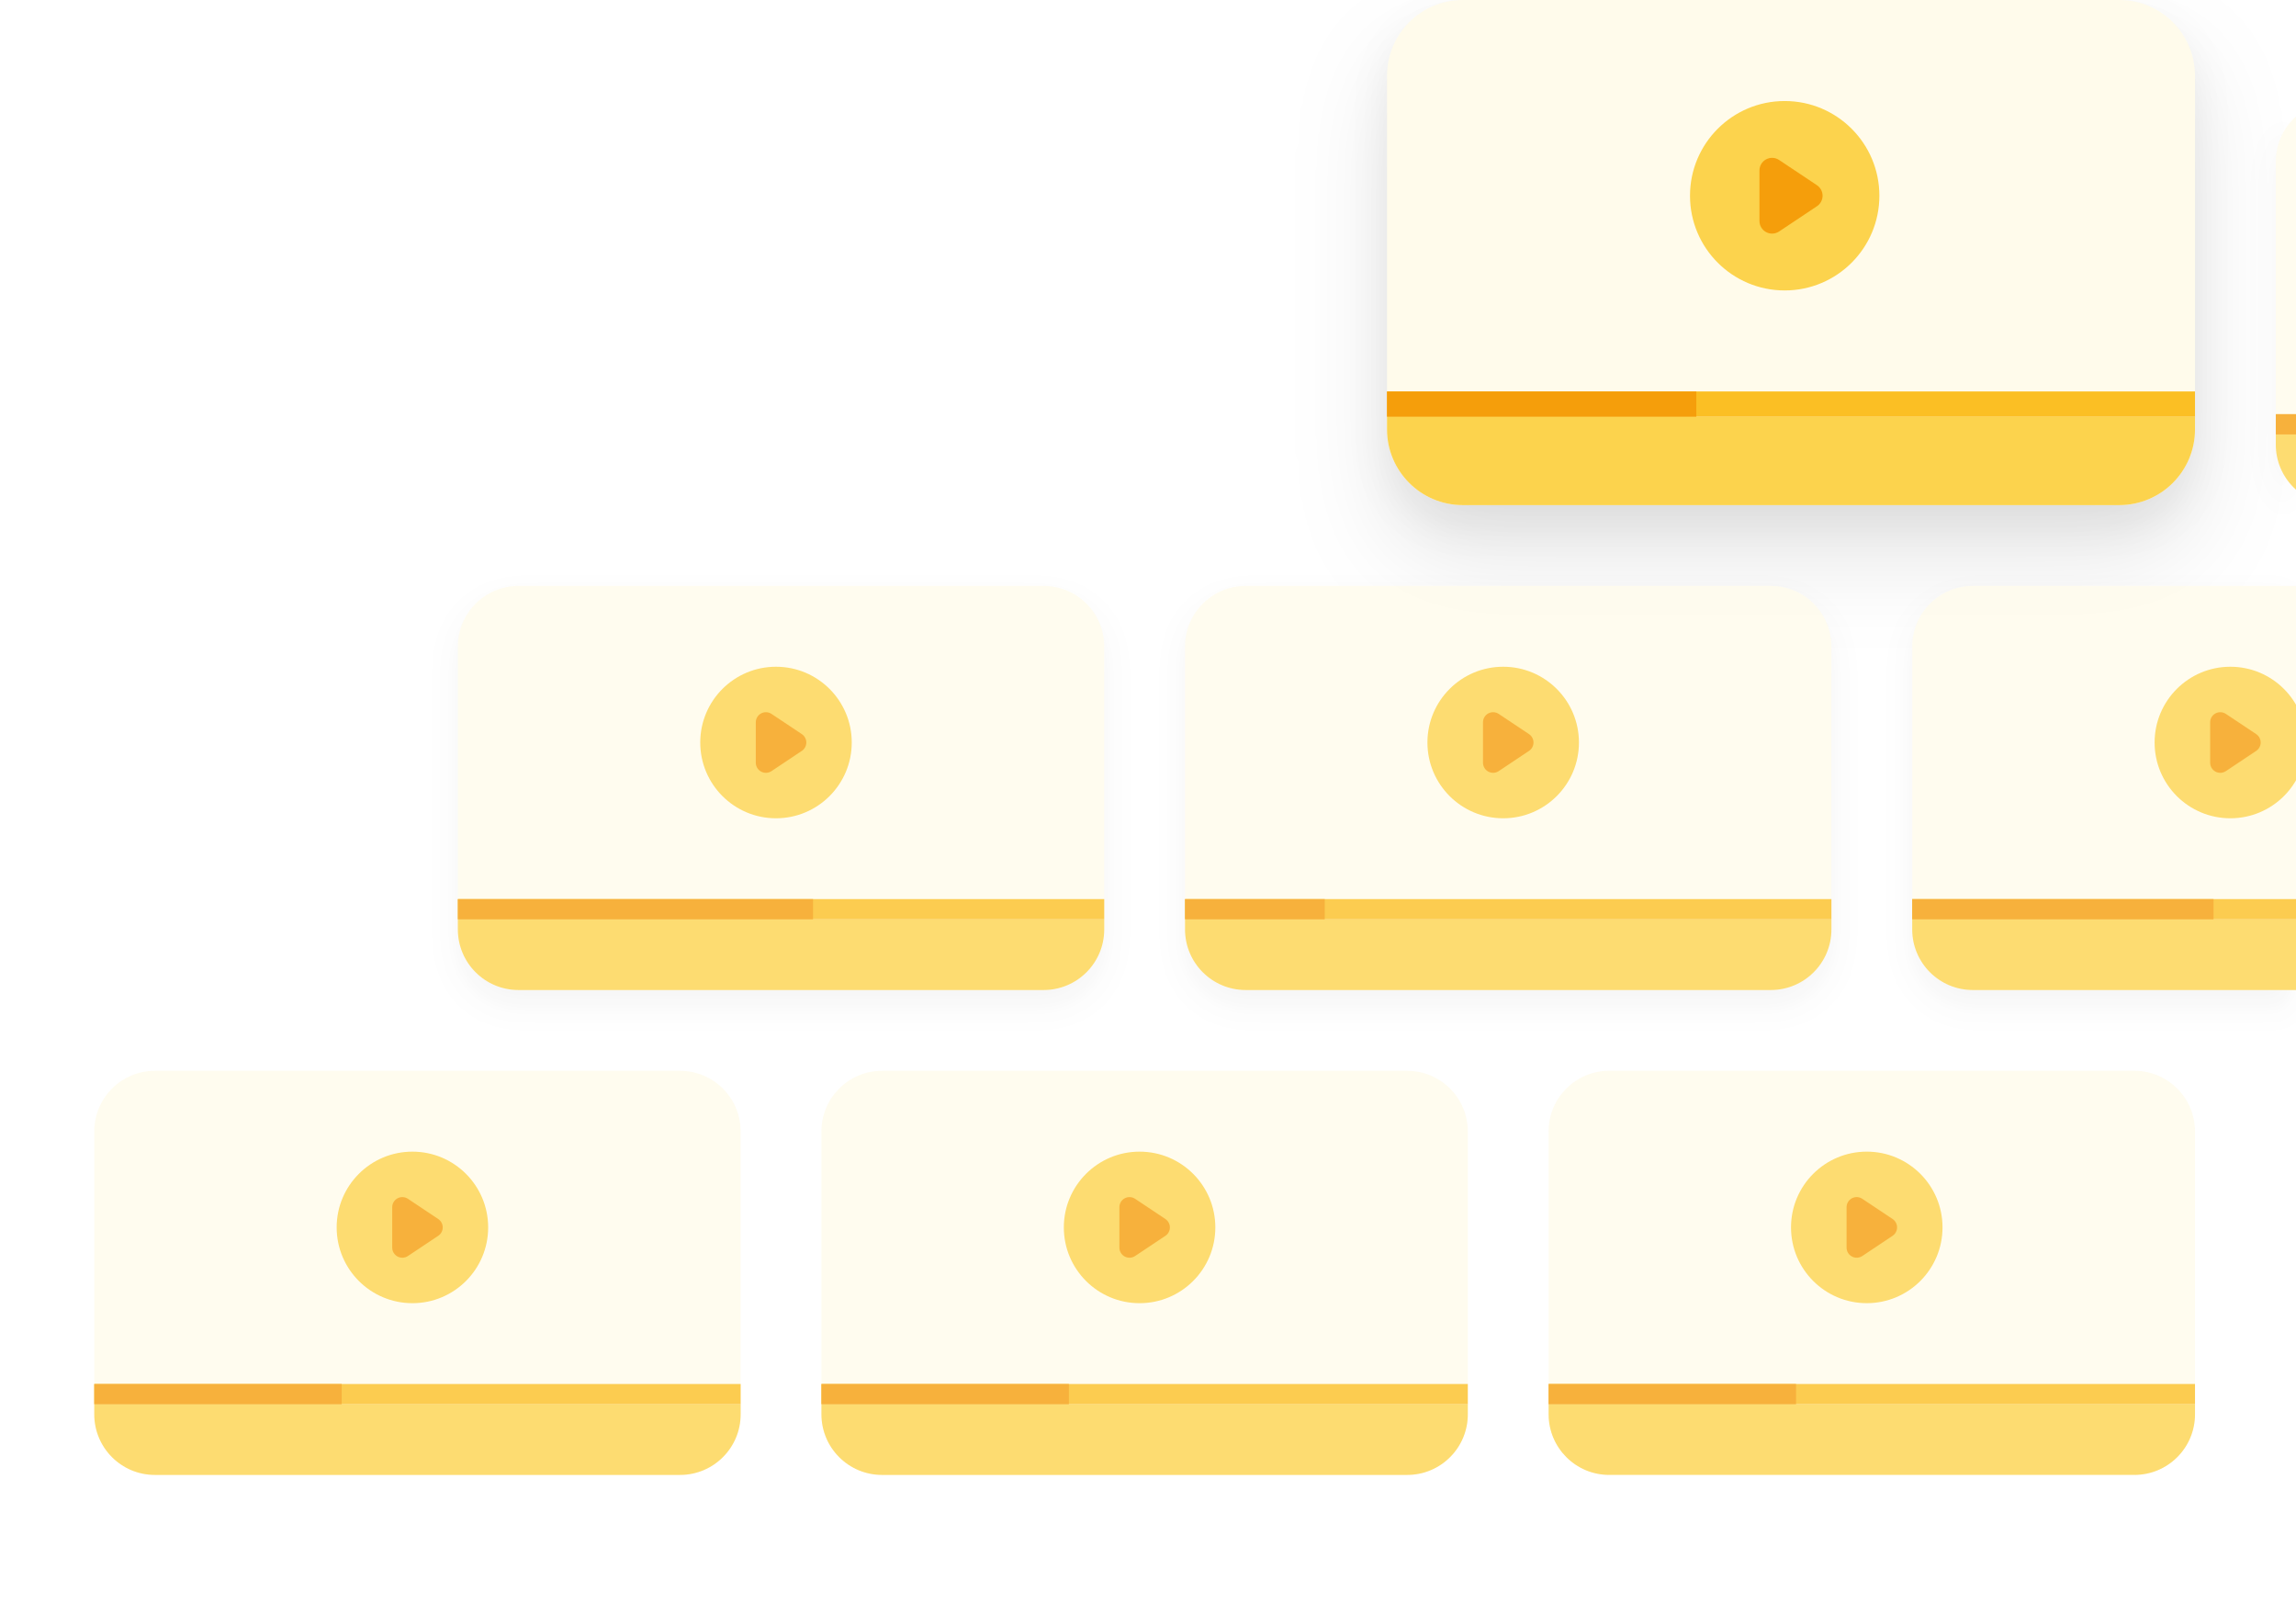
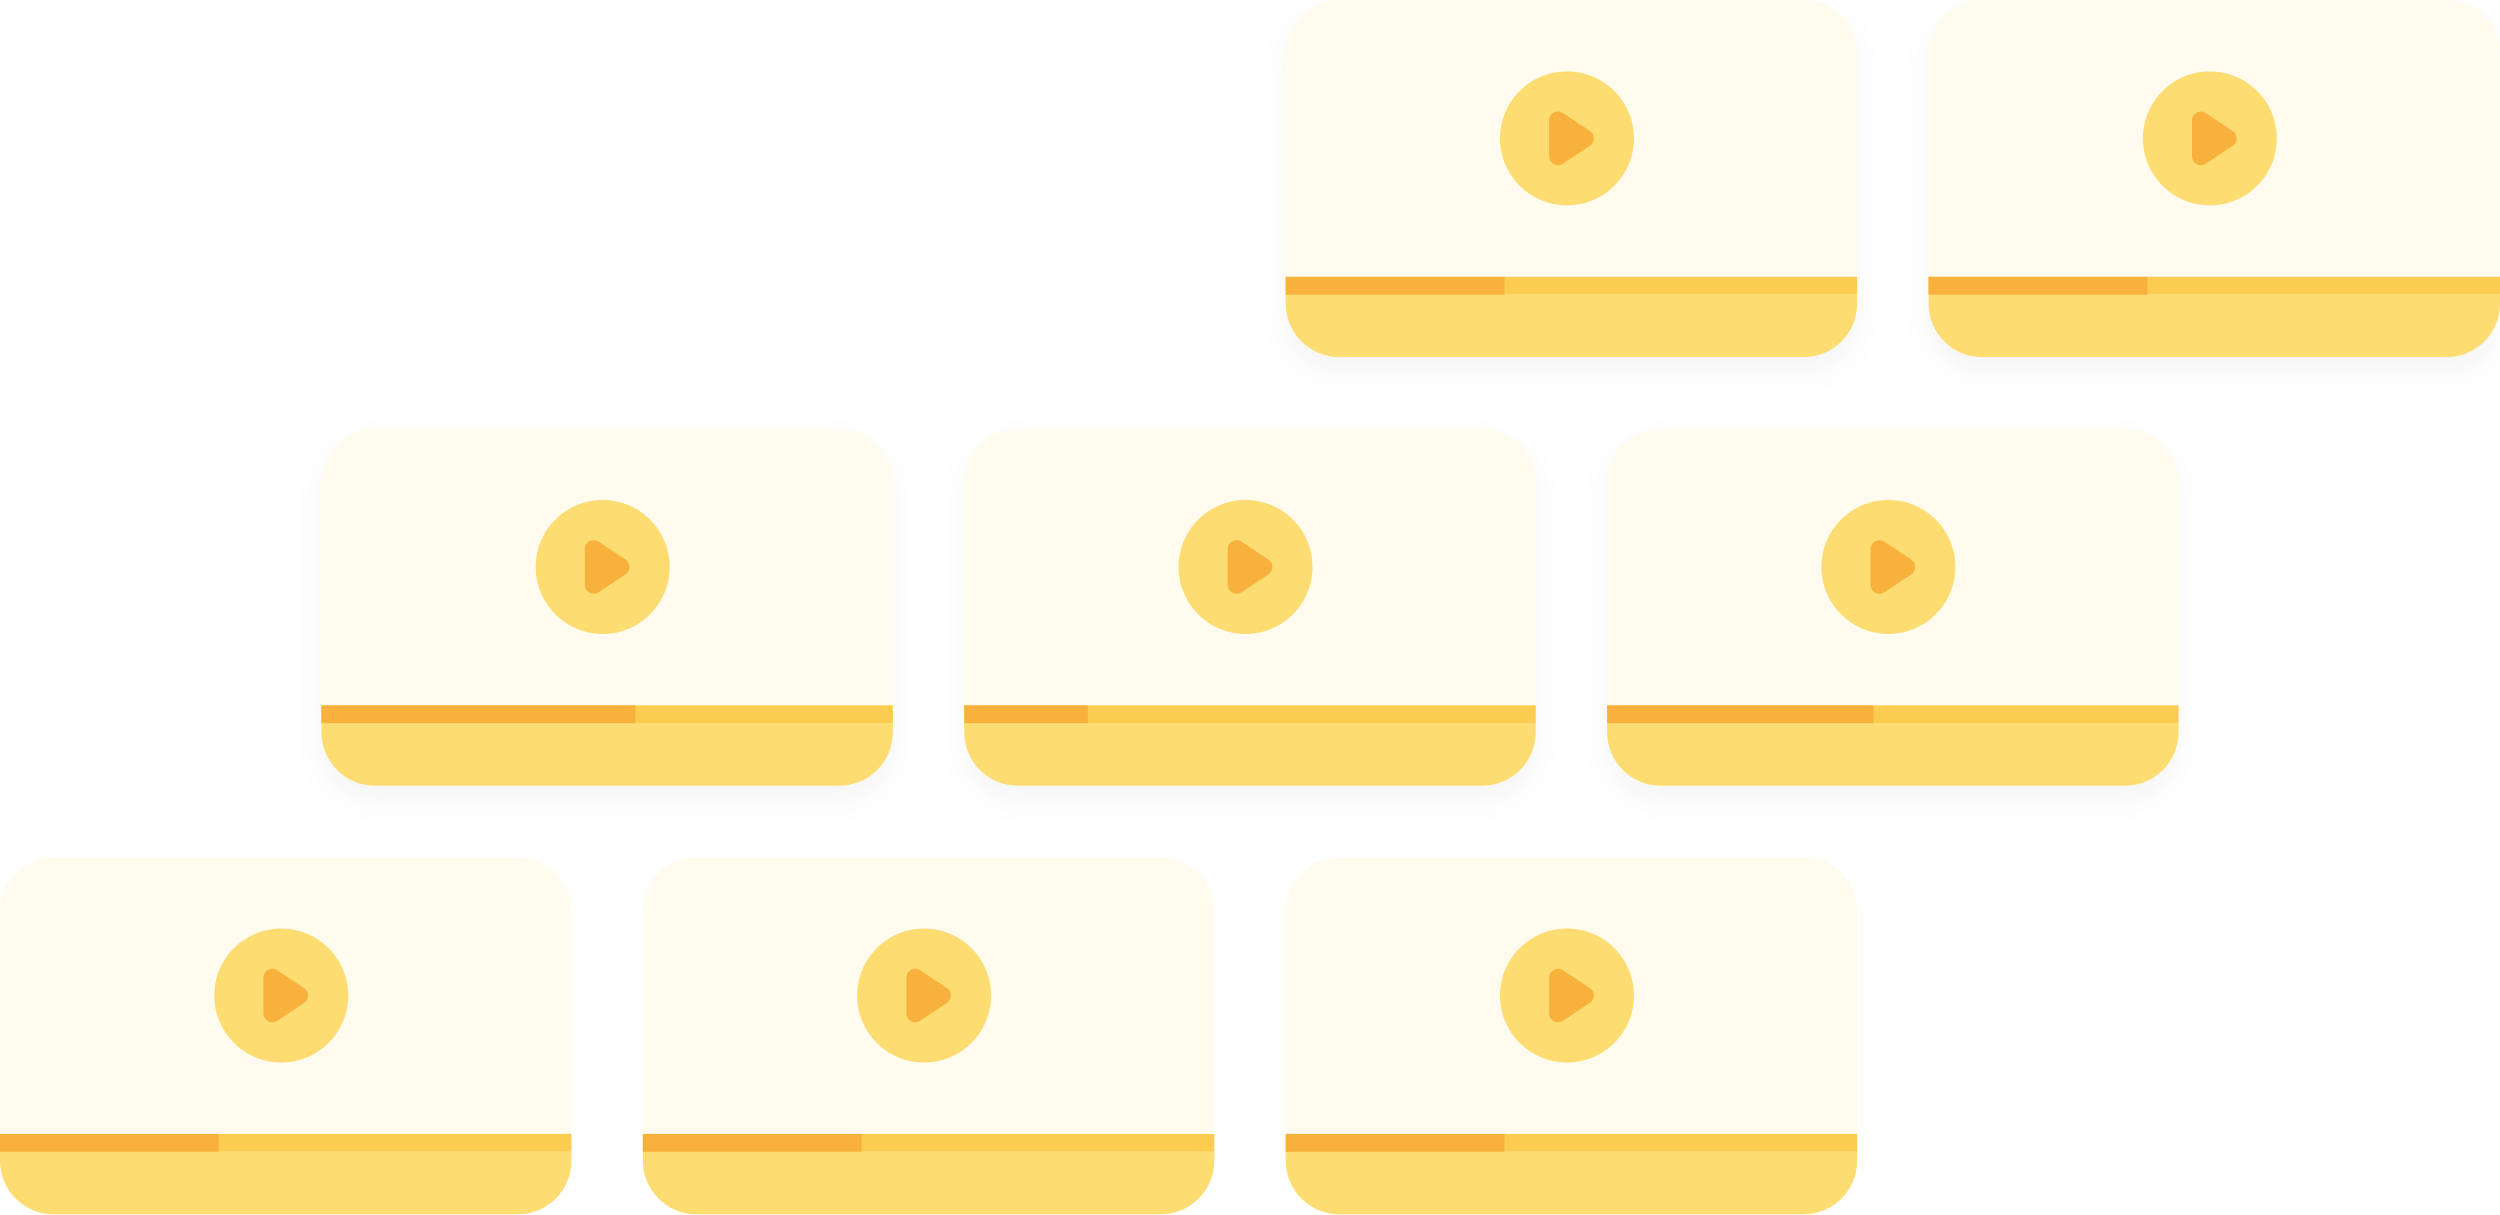
- <svg xmlns="http://www.w3.org/2000/svg" viewBox="0 0 341 238" fill="none">
-   <g filter="url(#filter0_dd)">
-     <rect x="206" width="120" height="75" rx="11.25" fill="#FFFBEB" />
-   </g>
-   <path d="M206 61.875h120v1.875c0 6.213-5.036 11.25-11.25 11.25h-97.5C211.037 75 206 69.963 206 63.75v-1.875z" fill="#FCD34D" />
-   <path d="M206 58.125h120v3.75H206v-3.75z" fill="#FBBF24" />
-   <path d="M206 58.125h45.938v3.75H206v-3.75z" fill="#F59E0B" />
-   <circle cx="265.061" cy="29.063" r="14.063" fill="#FCD34D" />
-   <path fill-rule="evenodd" clip-rule="evenodd" d="M262.303 23.66c.61-.327 1.35-.291 1.925.092l5.625 3.75a1.874 1.874 0 010 3.12l-5.625 3.75a1.875 1.875 0 01-2.915-1.56v-7.5c0-.691.381-1.327.99-1.653z" fill="#F59E0B" />
-   <g opacity=".8">
-     <g filter="url(#filter1_d)">
-       <rect x="338" y="14.999" width="96" height="60" rx="9" fill="#FFFBEB" />
+ <svg xmlns="http://www.w3.org/2000/svg" width="420" height="204" fill="none">
+   <g>
+     <g opacity=".8">
+       <g filter="url(#filter0_d)">
+         <rect x="324" width="96" height="60" rx="9" fill="#FFFBEB" />
+       </g>
+       <path d="M324 49.5h96V51a9 9 0 01-9 9h-78a9 9 0 01-9-9v-1.5z" fill="#FCD34D" />
+       <path d="M324 46.502h96v3h-96v-3z" fill="#FBBF24" />
+       <path d="M324 46.502h36.75v3H324v-3z" fill="#F59E0B" />
+       <circle cx="371.25" cy="23.25" r="11.25" fill="#FCD34D" />
+       <path fill-rule="evenodd" clip-rule="evenodd" d="M369.042 18.927a1.5 1.5 0 011.54.075l4.5 3a1.5 1.5 0 010 2.496l-4.5 3a1.5 1.5 0 01-2.332-1.248v-6a1.5 1.5 0 01.792-1.323z" fill="#F59E0B" />
+       <g filter="url(#filter1_d)">
+         <rect x="216" width="96" height="60" rx="9" fill="#FFFBEB" />
+       </g>
+       <path d="M216 49.5h96V51a9 9 0 01-9 9h-78a9 9 0 01-9-9v-1.5z" fill="#FCD34D" />
+       <path d="M216 46.502h96v3h-96v-3z" fill="#FBBF24" />
+       <path d="M216 46.502h36.75v3H216v-3z" fill="#F59E0B" />
+       <circle cx="263.25" cy="23.25" r="11.25" fill="#FCD34D" />
+       <path fill-rule="evenodd" clip-rule="evenodd" d="M261.042 18.927a1.5 1.5 0 011.54.075l4.5 3a1.5 1.5 0 010 2.496l-4.5 3a1.5 1.5 0 01-2.332-1.248v-6a1.5 1.5 0 01.792-1.323z" fill="#F59E0B" />
+       <g filter="url(#filter2_d)">
+         <rect x="270" y="72" width="96" height="60" rx="9" fill="#FFFBEB" />
+       </g>
+       <path d="M270 121.5h96v1.5a9 9 0 01-9 9h-78a9 9 0 01-9-9v-1.5z" fill="#FCD34D" />
+       <path d="M270 118.502h96v3h-96v-3z" fill="#FBBF24" />
+       <path d="M270 118.502h44.75v3H270v-3z" fill="#F59E0B" />
+       <circle cx="317.25" cy="95.25" r="11.25" fill="#FCD34D" />
+       <path fill-rule="evenodd" clip-rule="evenodd" d="M315.042 90.927a1.5 1.5 0 011.54.075l4.5 3a1.5 1.5 0 010 2.496l-4.5 3a1.5 1.5 0 01-2.332-1.248v-6a1.5 1.5 0 01.792-1.323z" fill="#F59E0B" />
+       <rect x="216" y="143.998" width="96" height="60" rx="9" fill="#FFFBEB" />
+       <path d="M216 193.5h96v1.5a9 9 0 01-9 9h-78a9 9 0 01-9-9v-1.5z" fill="#FCD34D" />
+       <path d="M216 190.5h96v3h-96v-3z" fill="#FBBF24" />
+       <path d="M216 190.5h36.75v3H216v-3z" fill="#F59E0B" />
+       <circle cx="263.254" cy="167.25" r="11.25" fill="#FCD34D" />
+       <path fill-rule="evenodd" clip-rule="evenodd" d="M261.046 162.927a1.5 1.5 0 011.54.075l4.5 3a1.5 1.5 0 010 2.496l-4.5 3a1.5 1.5 0 01-2.332-1.248v-6c0-.553.304-1.061.792-1.323z" fill="#F59E0B" />
+       <g filter="url(#filter3_d)">
+         <rect x="162" y="72.002" width="96" height="60" rx="9" fill="#FFFBEB" />
+       </g>
+       <path d="M162 121.502h96v1.5a9 9 0 01-9 9h-78a9 9 0 01-9-9v-1.5z" fill="#FCD34D" />
+       <path d="M162 118.502h96v3h-96v-3z" fill="#FBBF24" />
+       <path d="M162 118.502h20.75v3H162v-3z" fill="#F59E0B" />
+       <circle cx="209.254" cy="95.252" r="11.25" fill="#FCD34D" />
+       <path fill-rule="evenodd" clip-rule="evenodd" d="M207.046 90.93a1.5 1.5 0 011.54.074l4.5 3a1.5 1.5 0 010 2.496l-4.5 3a1.5 1.5 0 01-2.332-1.248v-6a1.5 1.5 0 01.792-1.323z" fill="#F59E0B" />
+       <g filter="url(#filter4_d)">
+         <rect x="54" y="72.002" width="96" height="60" rx="9" fill="#FFFBEB" />
+       </g>
+       <path d="M54 121.502h96v1.5a9 9 0 01-9 9H63a9 9 0 01-9-9v-1.5z" fill="#FCD34D" />
+       <path d="M54 118.502h96v3H54v-3z" fill="#FBBF24" />
+       <path d="M54 118.502h52.75v3H54v-3z" fill="#F59E0B" />
+       <circle cx="101.25" cy="95.252" r="11.25" fill="#FCD34D" />
+       <path fill-rule="evenodd" clip-rule="evenodd" d="M99.042 90.93a1.5 1.5 0 011.54.074l4.5 3a1.5 1.5 0 010 2.496l-4.5 3a1.5 1.5 0 01-2.332-1.248v-6a1.5 1.5 0 01.792-1.323z" fill="#F59E0B" />
+       <rect x="108" y="144.002" width="96" height="60" rx="9" fill="#FFFBEB" />
+       <path d="M108 193.5h96v1.5a9 9 0 01-9 9h-78a9 9 0 01-9-9v-1.5z" fill="#FCD34D" />
+       <path d="M108 190.502h96v3h-96v-3z" fill="#FBBF24" />
+       <path d="M108 190.502h36.75v3H108v-3z" fill="#F59E0B" />
+       <circle cx="155.25" cy="167.252" r="11.25" fill="#FCD34D" />
+       <path fill-rule="evenodd" clip-rule="evenodd" d="M153.046 162.927a1.5 1.5 0 011.54.075l4.5 3a1.5 1.5 0 010 2.496l-4.5 3a1.5 1.5 0 01-2.332-1.248v-6c0-.553.304-1.061.792-1.323z" fill="#F59E0B" />
+       <rect y="144.002" width="96" height="60" rx="9" fill="#FFFBEB" />
+       <path d="M0 193.502h96v1.5a9 9 0 01-9 9H9a9 9 0 01-9-9v-1.5z" fill="#FCD34D" />
+       <path d="M0 190.502h96v3H0v-3z" fill="#FBBF24" />
+       <path d="M0 190.502h36.75v3H0v-3z" fill="#F59E0B" />
+       <circle cx="47.25" cy="167.252" r="11.25" fill="#FCD34D" />
+       <path fill-rule="evenodd" clip-rule="evenodd" d="M45.042 162.929a1.5 1.5 0 011.54.075l4.5 3a1.499 1.499 0 010 2.496l-4.5 3a1.5 1.5 0 01-2.332-1.248v-6c0-.553.304-1.062.792-1.323z" fill="#F59E0B" />
    </g>
-     <path d="M337.999 64.5h96V66a9 9 0 01-9 9h-78a9 9 0 01-9-9v-1.5z" fill="#FCD34D" />
-     <path d="M337.999 61.5h96v3h-96v-3z" fill="#FBBF24" />
-     <path d="M337.999 61.5h36.75v3h-36.75v-3z" fill="#F59E0B" />
-     <g filter="url(#filter2_d)">
-       <rect x="284.002" y="86.999" width="96" height="60" rx="9" fill="#FFFBEB" />
-     </g>
-     <path d="M284 136.5h96v1.5a9 9 0 01-9 9h-78a9 9 0 01-9-9v-1.5z" fill="#FCD34D" />
-     <path d="M284 133.5h96v3h-96v-3z" fill="#FBBF24" />
-     <path d="M284 133.5h44.75v3H284v-3z" fill="#F59E0B" />
-     <circle cx="331.251" cy="110.25" r="11.25" fill="#FCD34D" />
-     <path fill-rule="evenodd" clip-rule="evenodd" d="M329.044 105.927a1.5 1.5 0 011.54.075l4.5 3a1.499 1.499 0 010 2.496l-4.5 3a1.5 1.5 0 01-2.333-1.248v-6c0-.553.305-1.062.793-1.323z" fill="#F59E0B" />
-     <rect x="229.998" y="158.996" width="96" height="60" rx="9" fill="#FFFBEB" />
-     <path d="M230 208.498h96v1.5a9 9 0 01-9 9h-78a9 9 0 01-9-9v-1.5z" fill="#FCD34D" />
-     <path d="M230 205.498h96v3h-96v-3z" fill="#FBBF24" />
-     <path d="M230 205.498h36.75v3H230v-3z" fill="#F59E0B" />
-     <circle cx="277.251" cy="182.248" r="11.25" fill="#FCD34D" />
-     <path fill-rule="evenodd" clip-rule="evenodd" d="M275.044 177.925a1.5 1.5 0 011.54.075l4.5 3a1.5 1.5 0 010 2.496l-4.5 3a1.5 1.5 0 01-2.332-1.248v-6a1.5 1.5 0 01.792-1.323z" fill="#F59E0B" />
-     <g filter="url(#filter3_d)">
-       <rect x="176" y="87" width="96" height="60" rx="9" fill="#FFFBEB" />
-     </g>
-     <path d="M176.001 136.5h96v1.5a9 9 0 01-9 9h-78a9 9 0 01-9-9v-1.5z" fill="#FCD34D" />
-     <path d="M176.001 133.5h96v3h-96v-3z" fill="#FBBF24" />
-     <path d="M176 133.5h20.75v3H176v-3z" fill="#F59E0B" />
-     <circle cx="223.252" cy="110.25" r="11.25" fill="#FCD34D" />
-     <path fill-rule="evenodd" clip-rule="evenodd" d="M221.045 105.927a1.5 1.5 0 011.54.075l4.5 3a1.5 1.5 0 010 2.496l-4.5 3a1.5 1.5 0 01-2.332-1.248v-6a1.5 1.5 0 01.792-1.323z" fill="#F59E0B" />
-     <g filter="url(#filter4_d)">
-       <rect x="68" y="87" width="96" height="60" rx="9" fill="#FFFBEB" />
-     </g>
-     <path d="M68 136.5h96v1.5a9 9 0 01-9 9H77a9 9 0 01-9-9v-1.5z" fill="#FCD34D" />
-     <path d="M68 133.5h96v3H68v-3z" fill="#FBBF24" />
-     <path d="M68 133.5h52.75v3H68v-3z" fill="#F59E0B" />
-     <circle cx="115.251" cy="110.25" r="11.25" fill="#FCD34D" />
-     <path fill-rule="evenodd" clip-rule="evenodd" d="M113.044 105.927a1.498 1.498 0 011.539.075l4.5 3a1.497 1.497 0 010 2.496l-4.5 3a1.5 1.5 0 01-2.332-1.248v-6a1.5 1.5 0 01.793-1.323z" fill="#F59E0B" />
-     <rect x="121.998" y="159.001" width="96" height="60" rx="9" fill="#FFFBEB" />
-     <path d="M121.999 208.5h96v1.5a9 9 0 01-9 9h-78a9 9 0 01-9-9v-1.5z" fill="#FCD34D" />
-     <path d="M121.999 205.5h96v3h-96v-3z" fill="#FBBF24" />
-     <path d="M121.999 205.5h36.75v3h-36.75v-3z" fill="#F59E0B" />
-     <circle cx="169.25" cy="182.25" r="11.25" fill="#FCD34D" />
-     <path fill-rule="evenodd" clip-rule="evenodd" d="M167.043 177.927a1.5 1.5 0 011.54.075l4.5 3a1.5 1.5 0 010 2.496l-4.5 3a1.5 1.5 0 01-2.332-1.248v-6a1.5 1.5 0 01.792-1.323z" fill="#F59E0B" />
-     <rect x="14" y="159" width="96" height="60" rx="9" fill="#FFFBEB" />
-     <path d="M14 208.5h96v1.5a9 9 0 01-9 9H23a9 9 0 01-9-9v-1.5z" fill="#FCD34D" />
-     <path d="M14 205.5h96v3H14v-3z" fill="#FBBF24" />
-     <path d="M14 205.5h36.75v3H14v-3z" fill="#F59E0B" />
-     <circle cx="61.251" cy="182.25" r="11.25" fill="#FCD34D" />
-     <path fill-rule="evenodd" clip-rule="evenodd" d="M59.044 177.927a1.5 1.5 0 011.54.075l4.5 3a1.499 1.499 0 010 2.496l-4.5 3a1.5 1.5 0 01-2.332-1.248v-6c0-.553.304-1.062.792-1.323z" fill="#F59E0B" />
  </g>
  <defs>
-     <filter id="filter0_dd" x="191.938" y="-6.563" width="148.125" height="103.125" filterUnits="userSpaceOnUse" color-interpolation-filters="sRGB">
-       <feFlood flood-opacity="0" result="BackgroundImageFix" />
-       <feColorMatrix in="SourceAlpha" values="0 0 0 0 0 0 0 0 0 0 0 0 0 0 0 0 0 0 127 0" />
-       <feOffset dy="2.813" />
-       <feGaussianBlur stdDeviation="2.813" />
-       <feColorMatrix values="0 0 0 0 0 0 0 0 0 0 0 0 0 0 0 0 0 0 0.05 0" />
-       <feBlend in2="BackgroundImageFix" result="effect1_dropShadow" />
-       <feColorMatrix in="SourceAlpha" values="0 0 0 0 0 0 0 0 0 0 0 0 0 0 0 0 0 0 127 0" />
-       <feOffset dy="7.5" />
-       <feGaussianBlur stdDeviation="7.031" />
-       <feColorMatrix values="0 0 0 0 0 0 0 0 0 0 0 0 0 0 0 0 0 0 0.1 0" />
-       <feBlend in2="effect1_dropShadow" result="effect2_dropShadow" />
-       <feBlend in="SourceGraphic" in2="effect2_dropShadow" result="shape" />
-     </filter>
-     <filter id="filter1_d" x="333.5" y="12.749" width="105" height="69" filterUnits="userSpaceOnUse" color-interpolation-filters="sRGB">
+     <filter id="filter0_d" x="319.5" y="-2.25" width="105" height="69" filterUnits="userSpaceOnUse" color-interpolation-filters="sRGB">
      <feFlood flood-opacity="0" result="BackgroundImageFix" />
      <feColorMatrix in="SourceAlpha" values="0 0 0 0 0 0 0 0 0 0 0 0 0 0 0 0 0 0 127 0" />
      <feOffset dy="2.25" />
      <feGaussianBlur stdDeviation="2.25" />
      <feColorMatrix values="0 0 0 0 0 0 0 0 0 0 0 0 0 0 0 0 0 0 0.05 0" />
      <feBlend in2="BackgroundImageFix" result="effect1_dropShadow" />
      <feBlend in="SourceGraphic" in2="effect1_dropShadow" result="shape" />
    </filter>
-     <filter id="filter2_d" x="279.502" y="84.749" width="105" height="69" filterUnits="userSpaceOnUse" color-interpolation-filters="sRGB">
+     <filter id="filter1_d" x="211.5" y="-2.25" width="105" height="69" filterUnits="userSpaceOnUse" color-interpolation-filters="sRGB">
      <feFlood flood-opacity="0" result="BackgroundImageFix" />
      <feColorMatrix in="SourceAlpha" values="0 0 0 0 0 0 0 0 0 0 0 0 0 0 0 0 0 0 127 0" />
      <feOffset dy="2.25" />
      <feGaussianBlur stdDeviation="2.25" />
      <feColorMatrix values="0 0 0 0 0 0 0 0 0 0 0 0 0 0 0 0 0 0 0.05 0" />
      <feBlend in2="BackgroundImageFix" result="effect1_dropShadow" />
      <feBlend in="SourceGraphic" in2="effect1_dropShadow" result="shape" />
    </filter>
-     <filter id="filter3_d" x="171.5" y="84.75" width="105" height="69" filterUnits="userSpaceOnUse" color-interpolation-filters="sRGB">
+     <filter id="filter2_d" x="265.5" y="69.75" width="105" height="69" filterUnits="userSpaceOnUse" color-interpolation-filters="sRGB">
      <feFlood flood-opacity="0" result="BackgroundImageFix" />
      <feColorMatrix in="SourceAlpha" values="0 0 0 0 0 0 0 0 0 0 0 0 0 0 0 0 0 0 127 0" />
      <feOffset dy="2.25" />
      <feGaussianBlur stdDeviation="2.25" />
      <feColorMatrix values="0 0 0 0 0 0 0 0 0 0 0 0 0 0 0 0 0 0 0.05 0" />
      <feBlend in2="BackgroundImageFix" result="effect1_dropShadow" />
      <feBlend in="SourceGraphic" in2="effect1_dropShadow" result="shape" />
    </filter>
-     <filter id="filter4_d" x="63.5" y="84.75" width="105" height="69" filterUnits="userSpaceOnUse" color-interpolation-filters="sRGB">
+     <filter id="filter3_d" x="157.5" y="69.752" width="105" height="69" filterUnits="userSpaceOnUse" color-interpolation-filters="sRGB">
+       <feFlood flood-opacity="0" result="BackgroundImageFix" />
+       <feColorMatrix in="SourceAlpha" values="0 0 0 0 0 0 0 0 0 0 0 0 0 0 0 0 0 0 127 0" />
+       <feOffset dy="2.25" />
+       <feGaussianBlur stdDeviation="2.25" />
+       <feColorMatrix values="0 0 0 0 0 0 0 0 0 0 0 0 0 0 0 0 0 0 0.05 0" />
+       <feBlend in2="BackgroundImageFix" result="effect1_dropShadow" />
+       <feBlend in="SourceGraphic" in2="effect1_dropShadow" result="shape" />
+     </filter>
+     <filter id="filter4_d" x="49.5" y="69.752" width="105" height="69" filterUnits="userSpaceOnUse" color-interpolation-filters="sRGB">
      <feFlood flood-opacity="0" result="BackgroundImageFix" />
      <feColorMatrix in="SourceAlpha" values="0 0 0 0 0 0 0 0 0 0 0 0 0 0 0 0 0 0 127 0" />
      <feOffset dy="2.25" />
      <feGaussianBlur stdDeviation="2.25" />
      <feColorMatrix values="0 0 0 0 0 0 0 0 0 0 0 0 0 0 0 0 0 0 0.05 0" />
      <feBlend in2="BackgroundImageFix" result="effect1_dropShadow" />
      <feBlend in="SourceGraphic" in2="effect1_dropShadow" result="shape" />
    </filter>
  </defs>
</svg>
